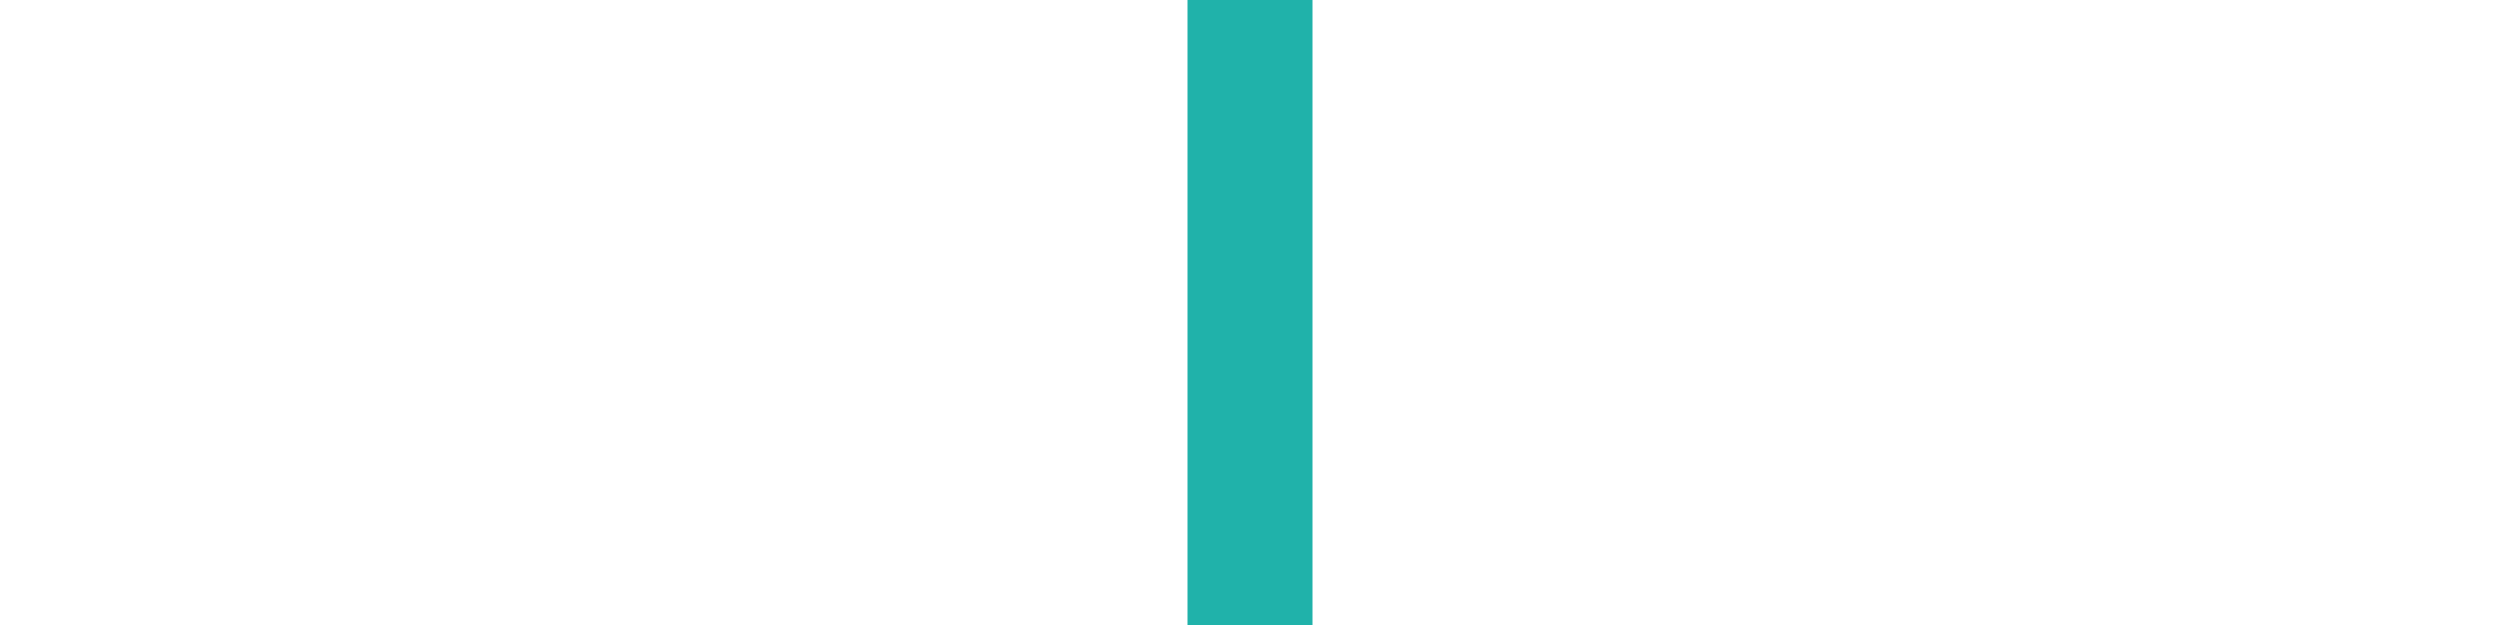
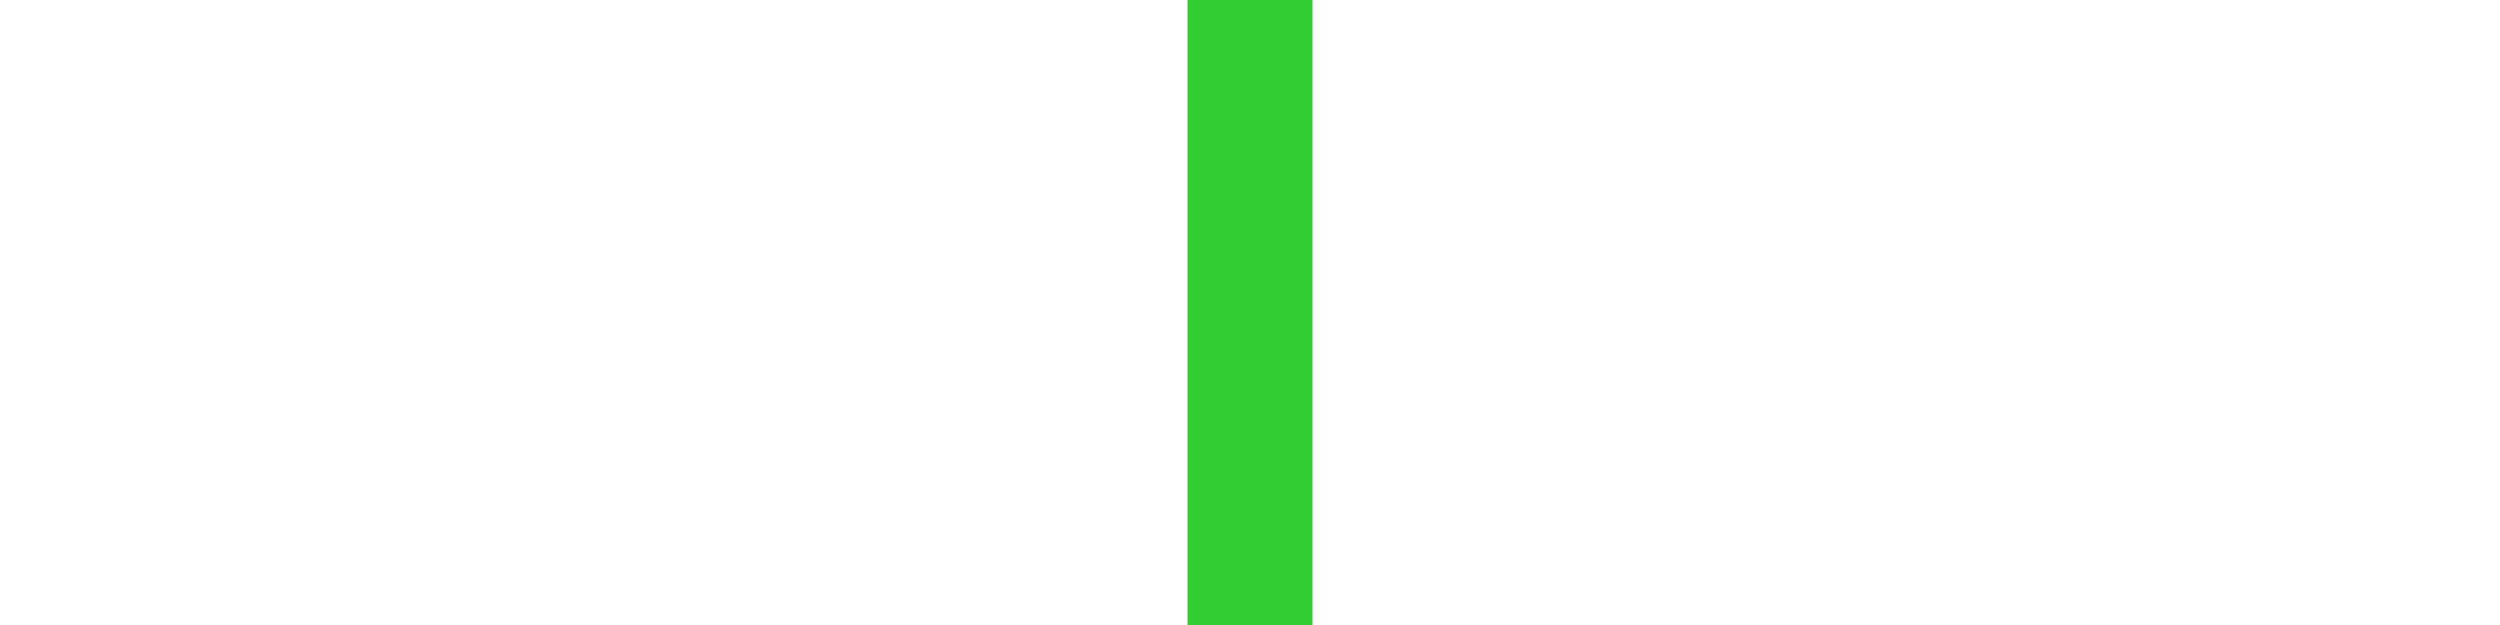
<svg xmlns="http://www.w3.org/2000/svg" width="40" height="10">
  <line x1="0" y1="20" x2="40" y2="20" style="stroke:slategray;stroke-width:1" />
-   <line x1="20" y1="0" x2="20" y2="10" style="stroke:LightSeaGreen;stroke-width:2" />
+   <line x1="20" y1="0" x2="20" y2="10" style="stroke:limegreen;stroke-width:2" />
</svg>
